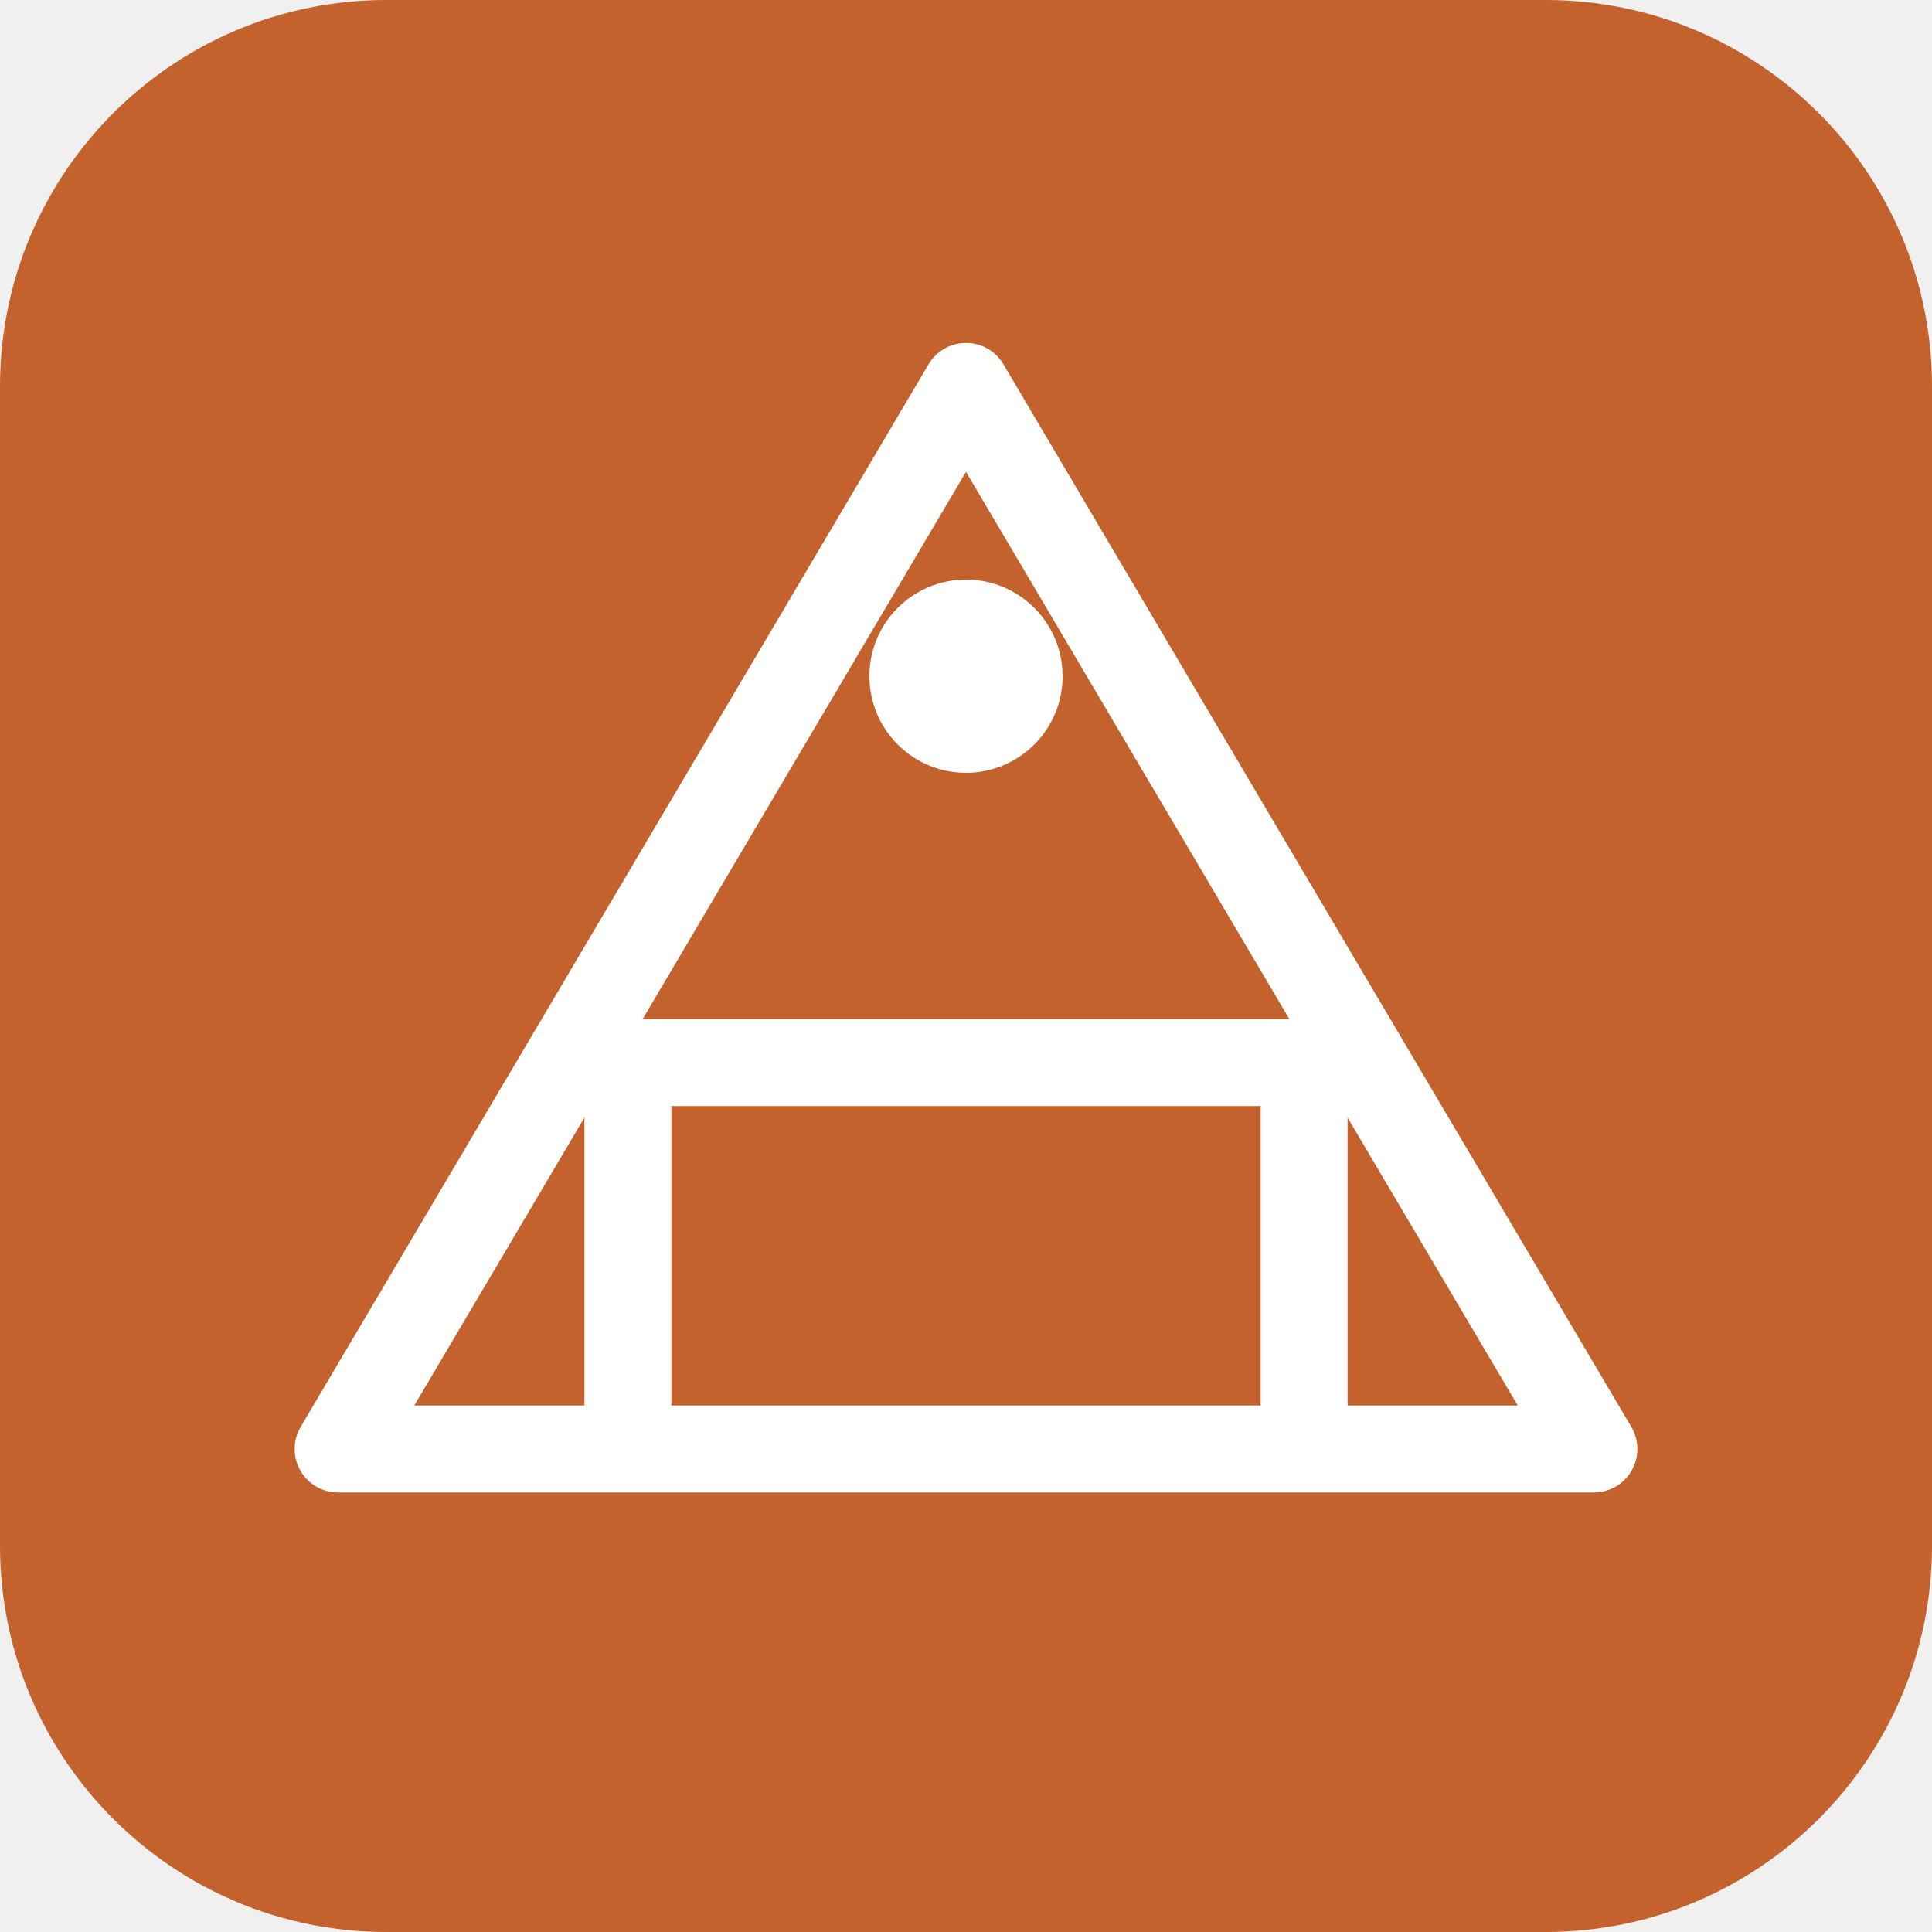
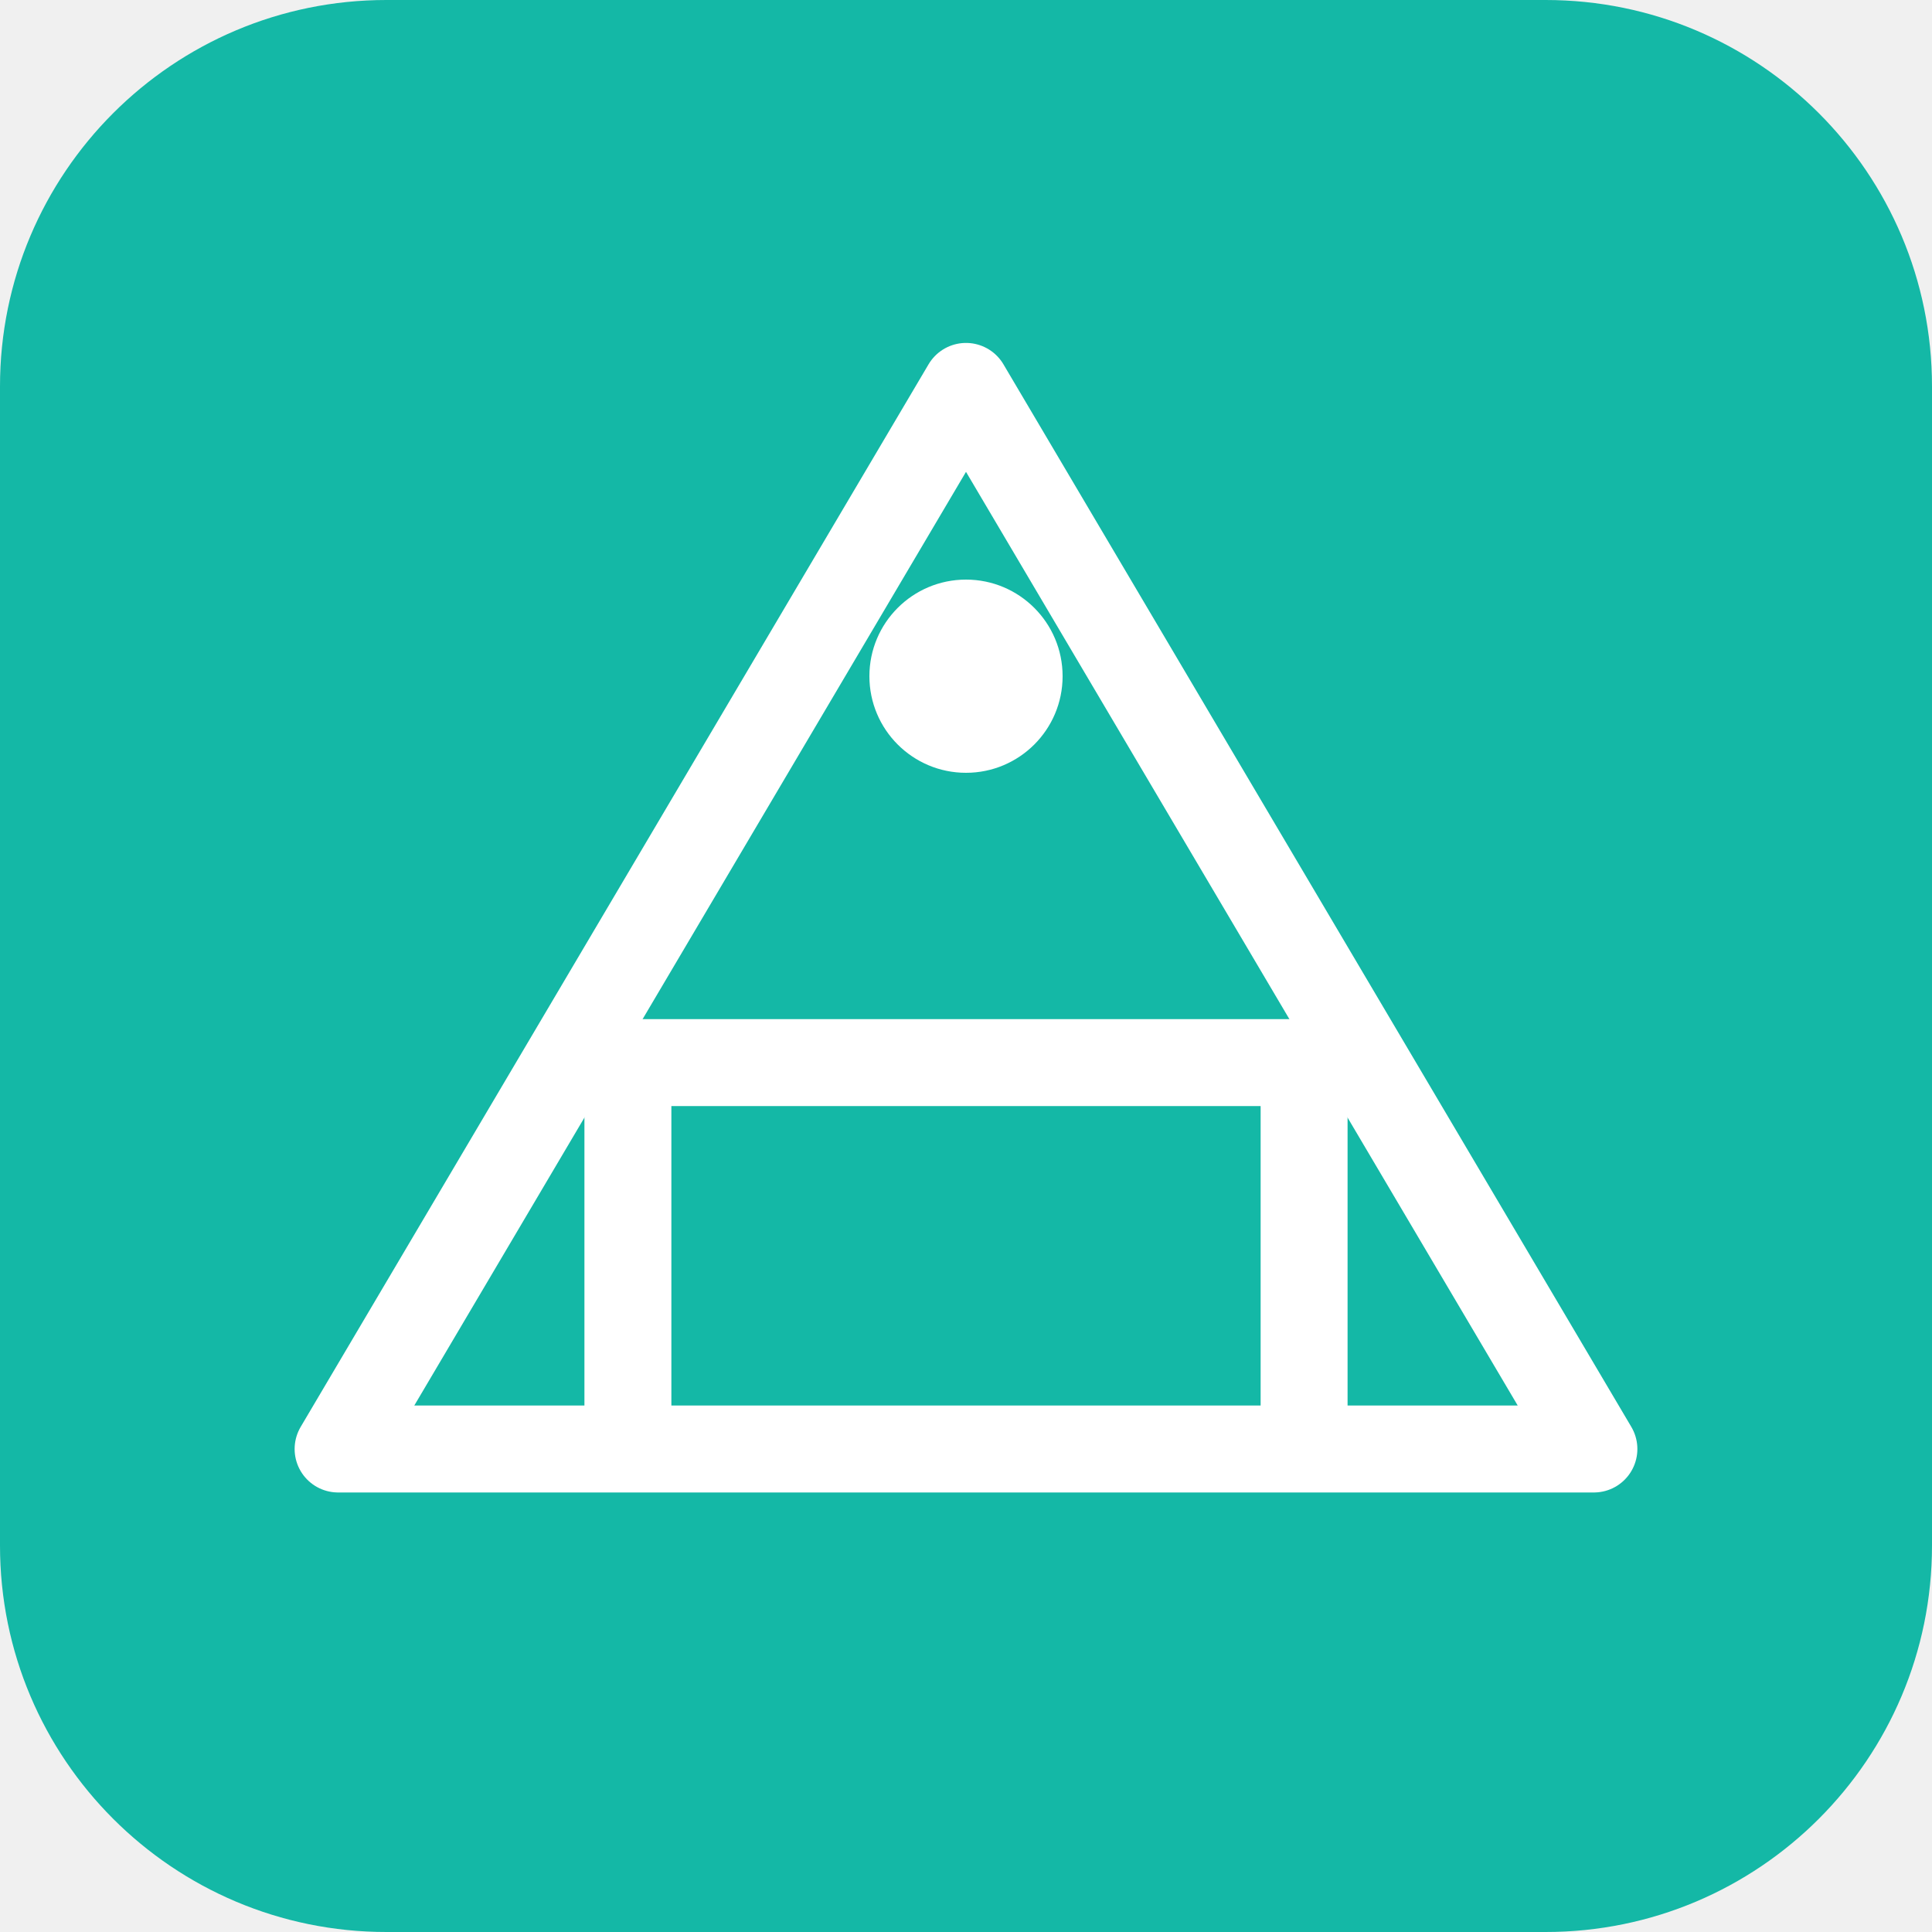
<svg xmlns="http://www.w3.org/2000/svg" width="40" height="40" viewBox="0 0 40 40" fill="none">
-   <rect width="40" height="40" rx="8" fill="#c4622d" />
+   <rect width="40" height="40" rx="8" fill="#14b8a6" />
  <path d="M 20 8 L 33 30 L 7 30 Z" stroke="#fff" stroke-width="1.8" fill="none" stroke-linejoin="round" />
  <path d="M 13 30 L 13 22 L 27 22 L 27 30" stroke="#fff" stroke-width="1.8" fill="none" />
  <circle cx="20" cy="14" r="2" fill="#fff" />
</svg>
